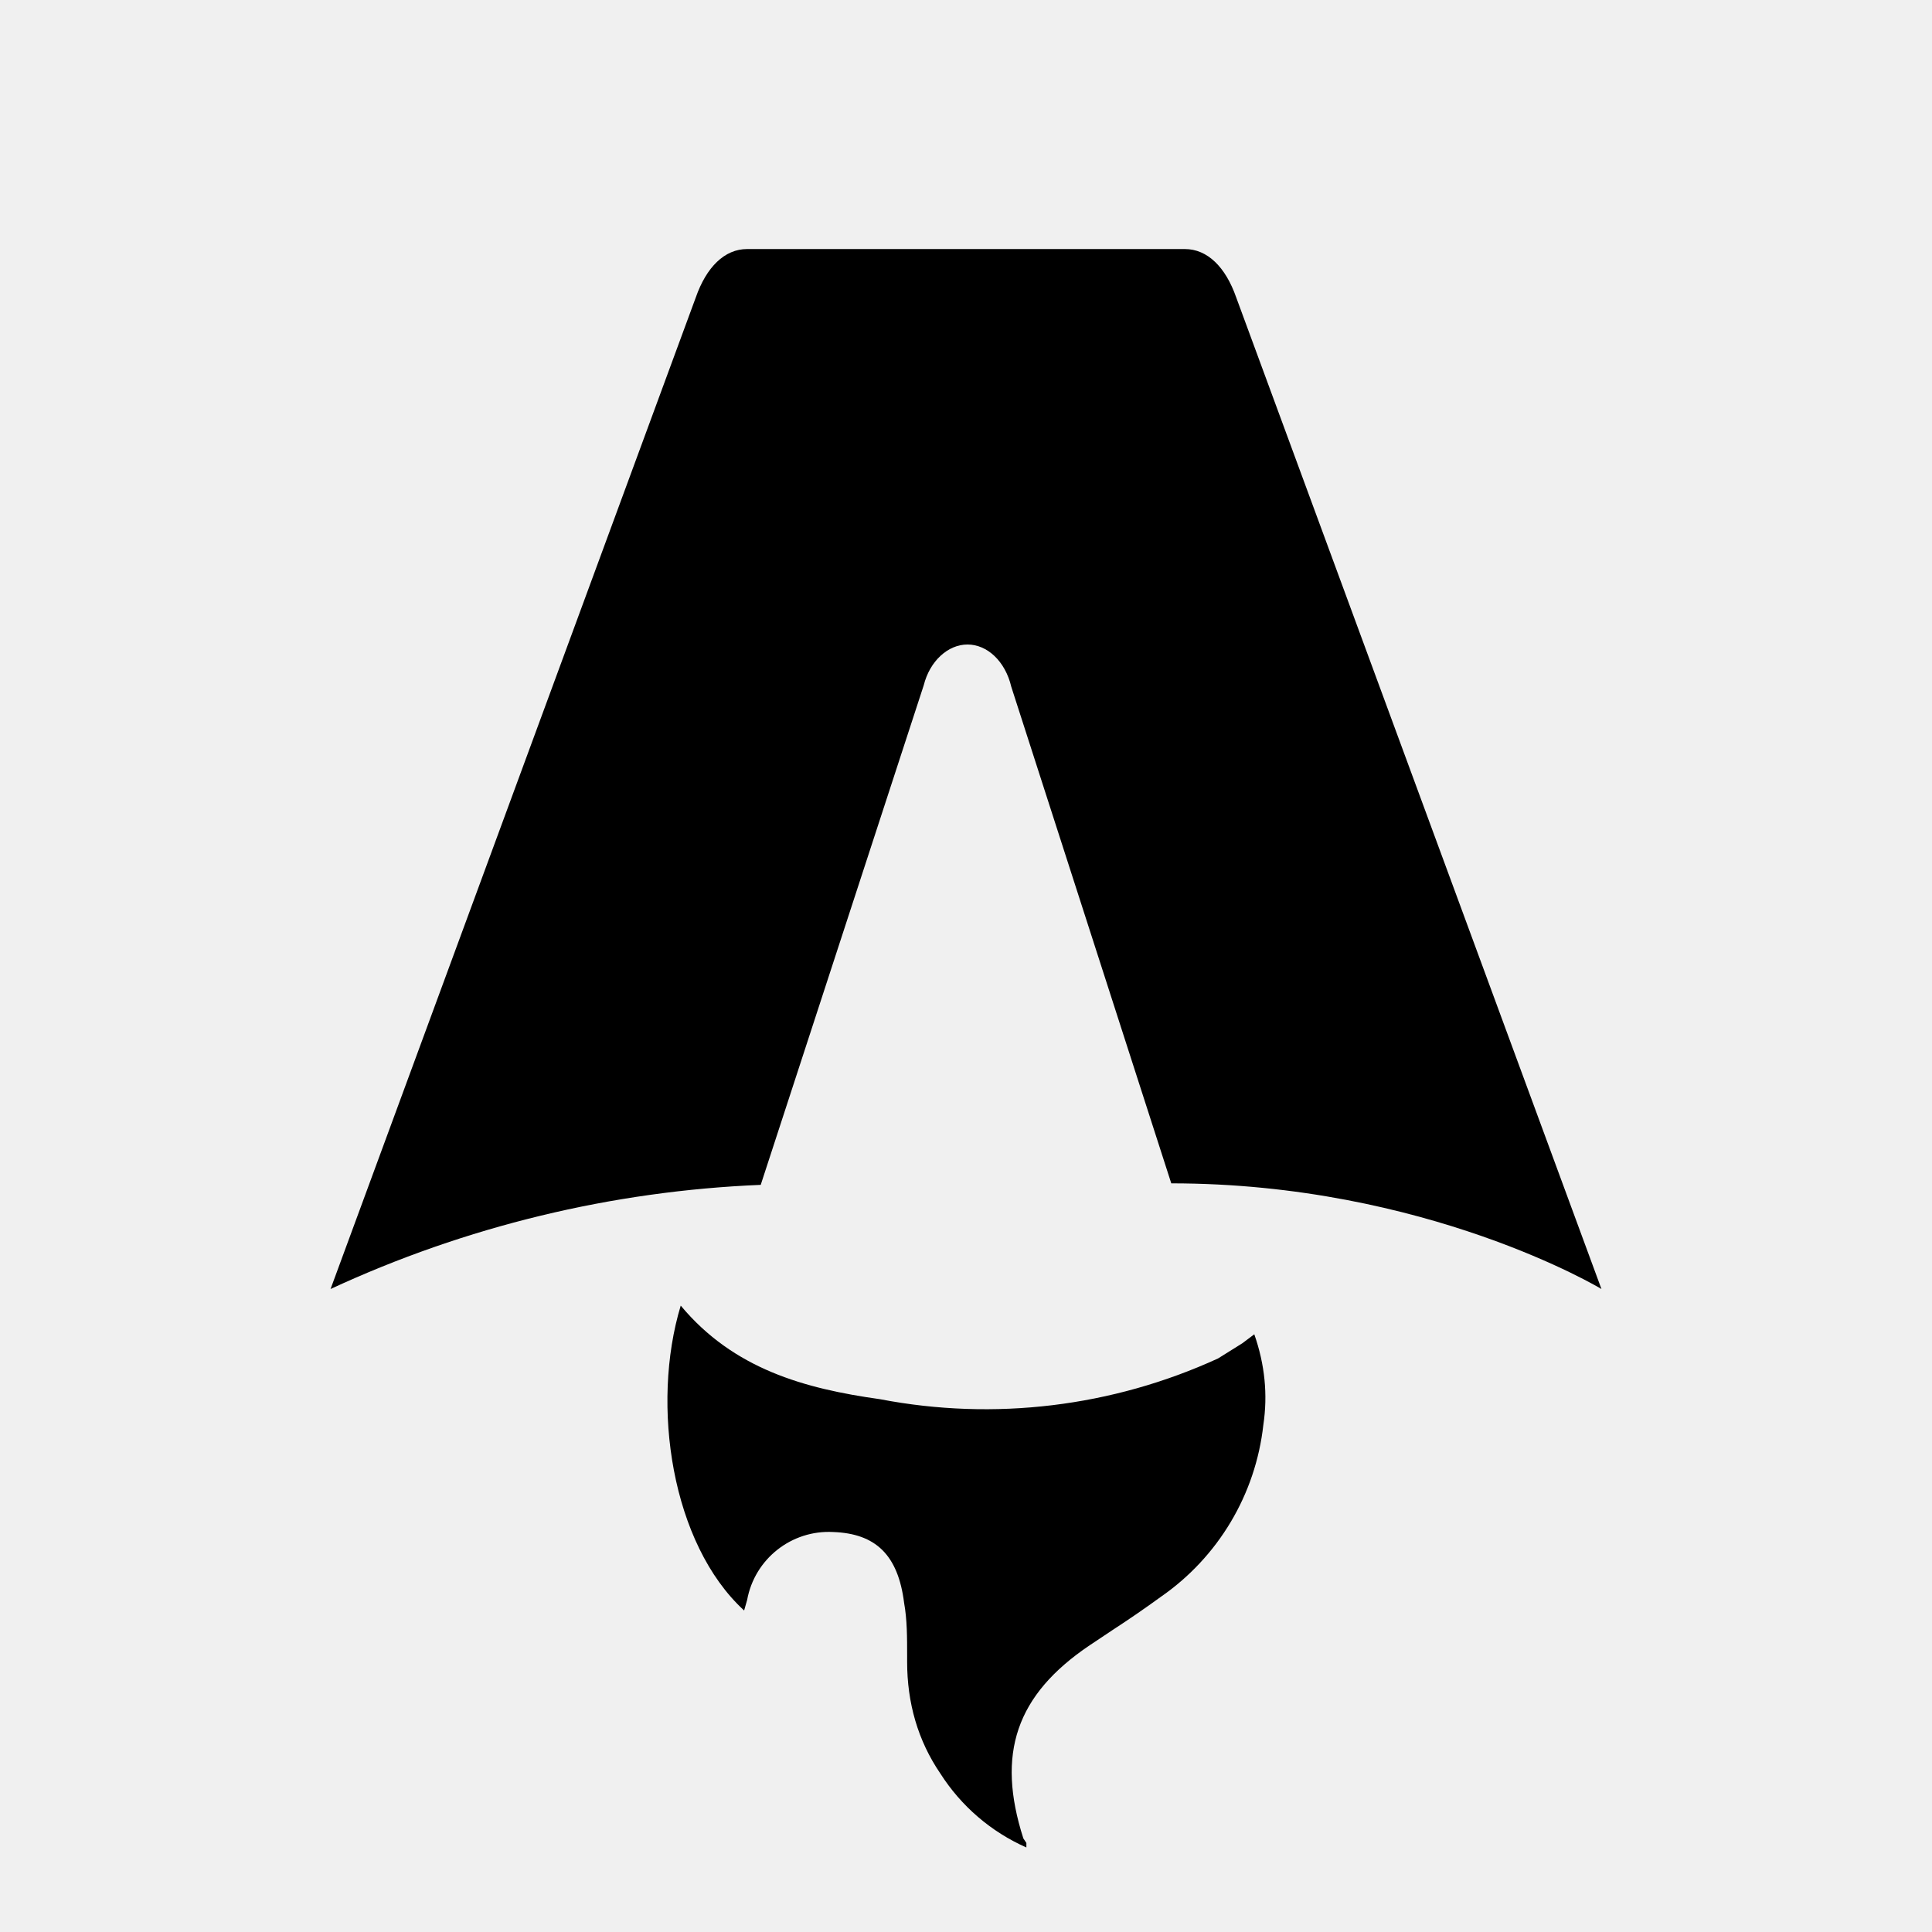
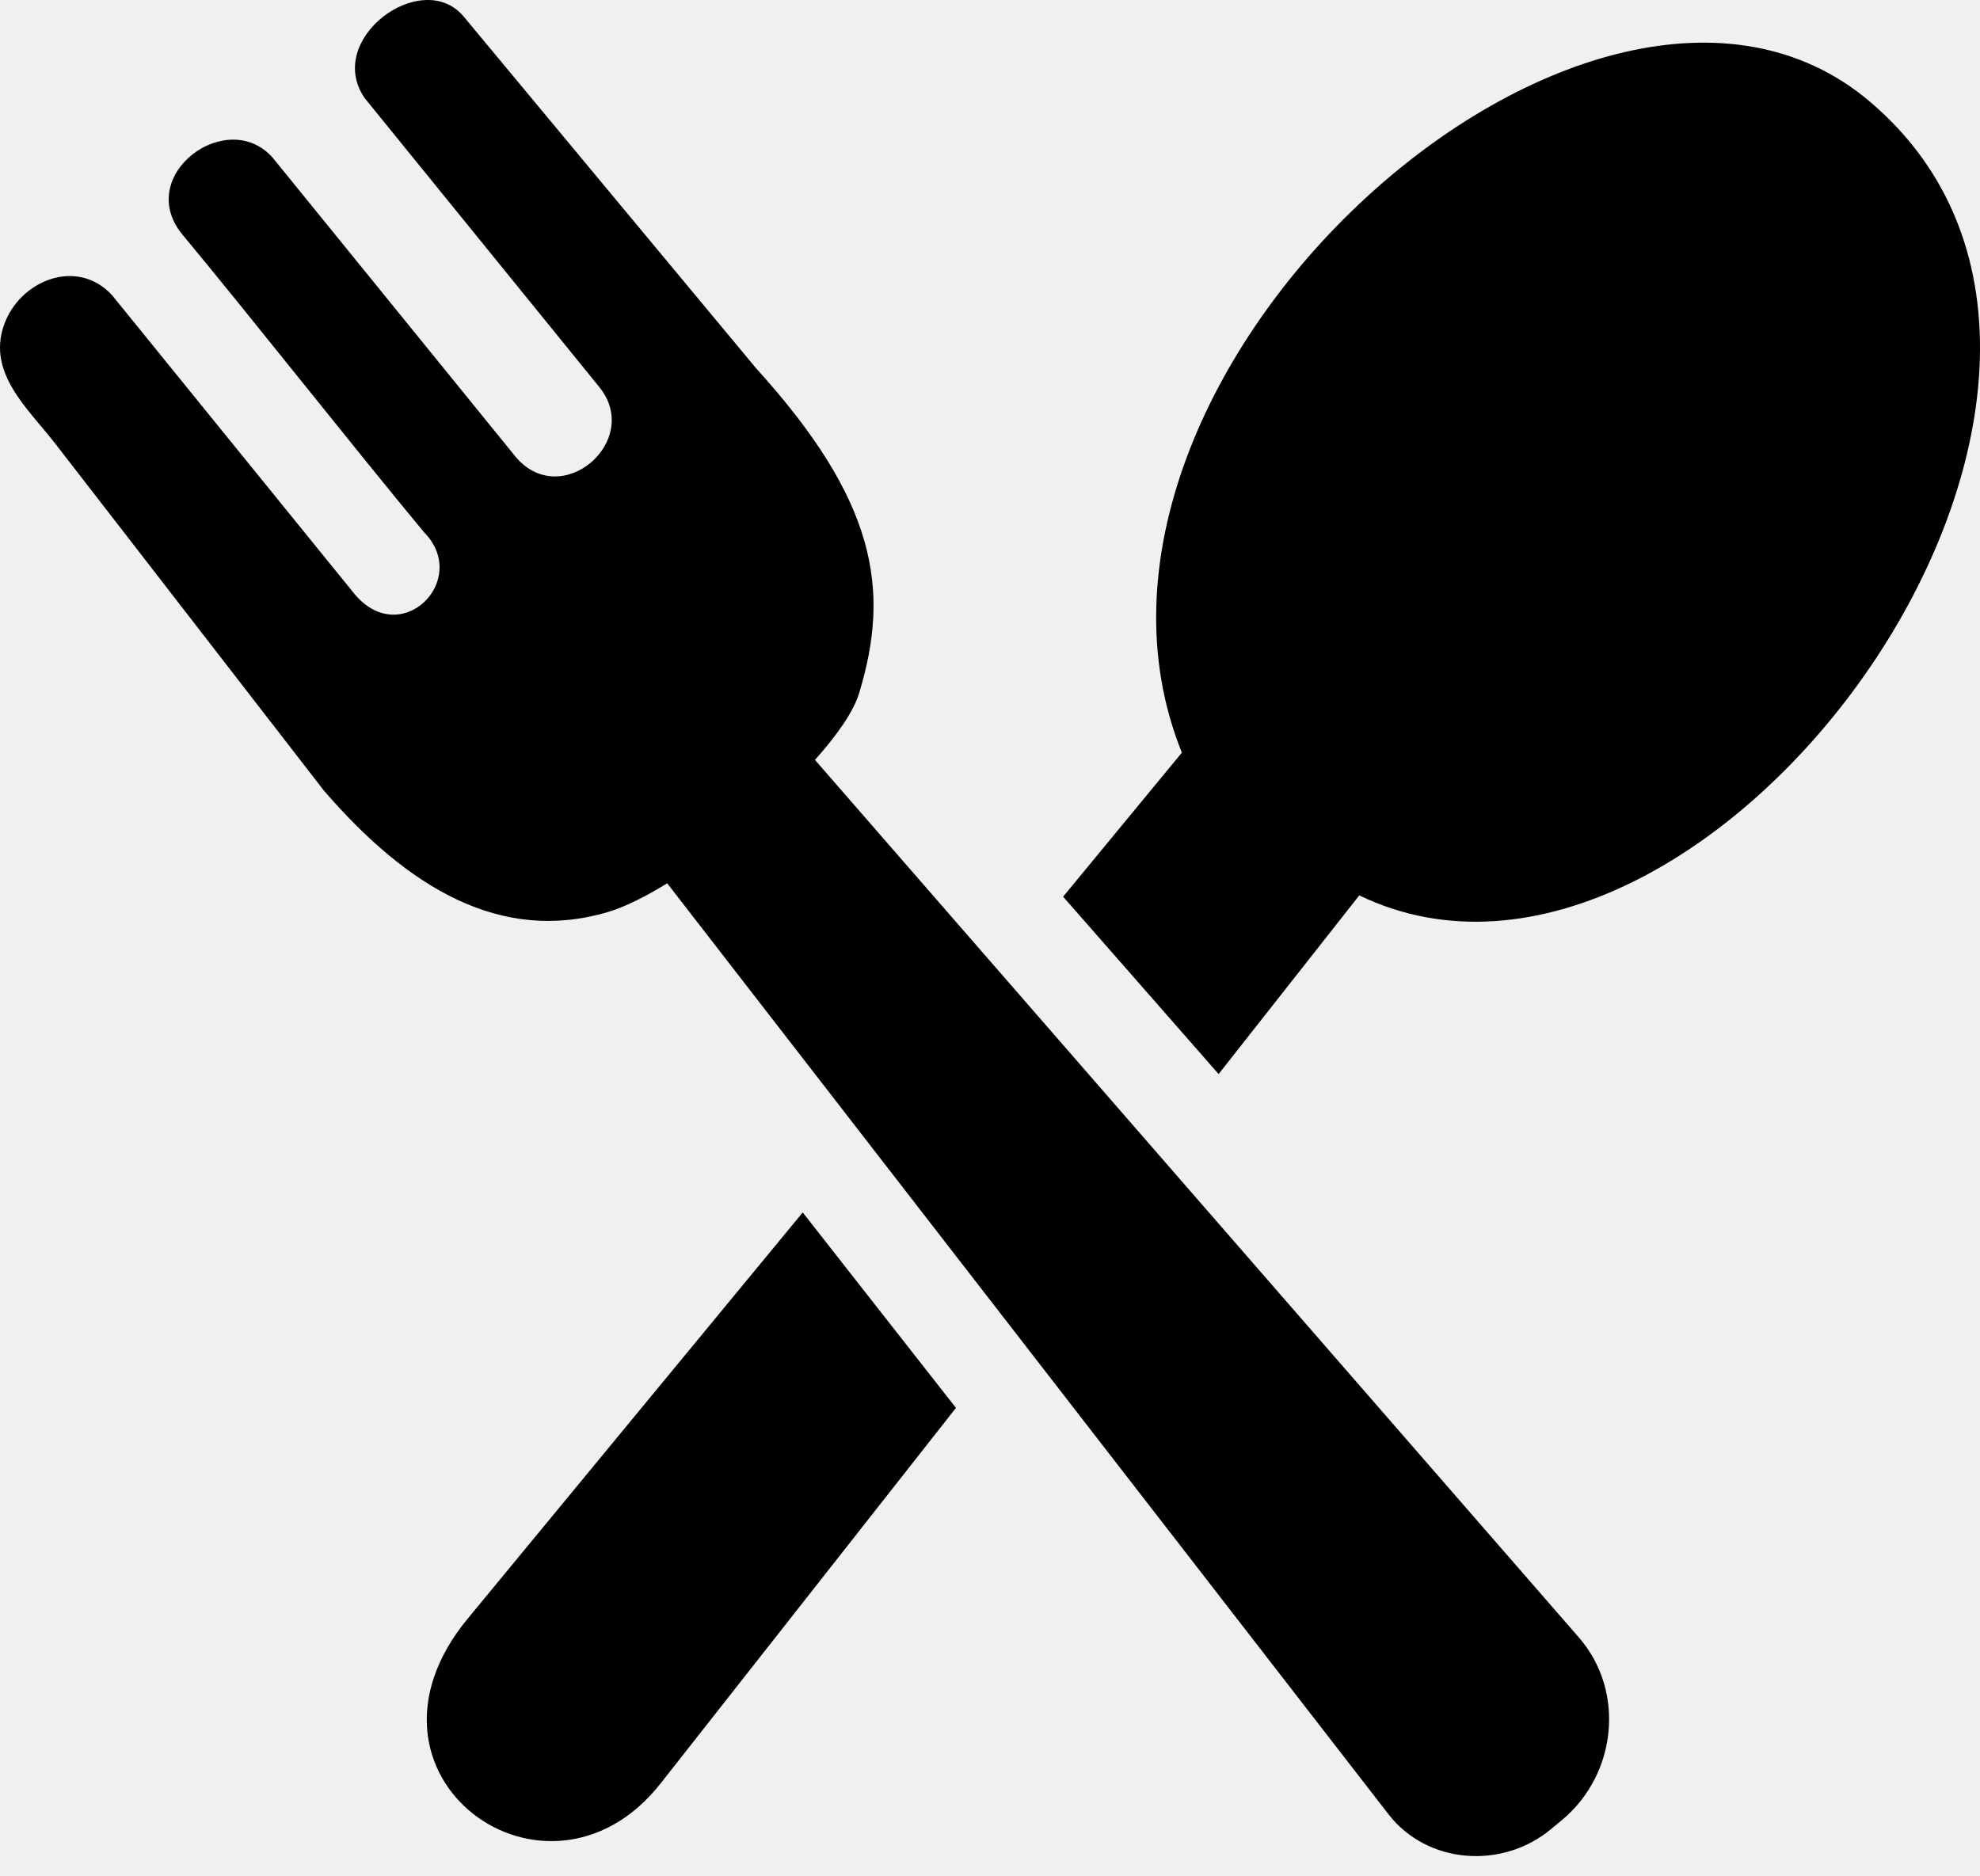
- <svg xmlns="http://www.w3.org/2000/svg" fill="none" viewBox="0 0 128 128">
-   <path d="M50.4 78.5a75.1 75.1 0 0 0-28.5 6.9l24.2-65.7c.7-2 1.9-3.2 3.4-3.2h29c1.5 0 2.7 1.2 3.4 3.2l24.2 65.7s-11.6-7-28.5-7L67 45.5c-.4-1.7-1.6-2.8-2.9-2.8-1.3 0-2.5 1.1-2.9 2.7L50.4 78.5Zm-1.1 28.2Zm-4.2-20.2c-2 6.6-.6 15.8 4.2 20.2a17.5 17.5 0 0 1 .2-.7 5.5 5.5 0 0 1 5.7-4.5c2.8.1 4.3 1.5 4.7 4.7.2 1.1.2 2.3.2 3.5v.4c0 2.7.7 5.2 2.2 7.4a13 13 0 0 0 5.7 4.9v-.3l-.2-.3c-1.8-5.6-.5-9.5 4.4-12.8l1.5-1a73 73 0 0 0 3.2-2.2 16 16 0 0 0 6.8-11.4c.3-2 .1-4-.6-6l-.8.6-1.6 1a37 37 0 0 1-22.4 2.7c-5-.7-9.7-2-13.2-6.2Z" />
+ <svg xmlns="http://www.w3.org/2000/svg" width="95" height="90" viewBox="0 0 95 90" fill="none">
+   <path d="M22.441 77.672L38.514 58.181L45.867 67.559L31.695 85.581C26.268 92.478 16.225 85.21 22.441 77.672ZM41.213 33.286C42.743 28.292 42.04 24.024 36.288 17.685L22.232 0.776C20.238 -1.566 15.537 1.874 17.501 4.712L28.742 18.558C30.868 21.141 26.918 24.558 24.722 21.898L13.094 7.58C10.929 5.098 6.453 8.376 8.718 11.214C11.996 15.157 17.068 21.597 20.346 25.54C22.619 27.851 19.163 31.276 16.921 28.393L5.378 14.167C3.685 12.327 0.917 13.471 0.183 15.62C-0.606 17.917 1.335 19.594 2.657 21.295L15.537 37.933C19.534 42.564 24.003 45.309 29.198 43.755C29.995 43.515 30.969 43.028 32.012 42.386L66.618 87.058C68.481 89.462 72.076 89.717 74.411 87.777L74.944 87.336C77.573 85.148 77.998 81.151 75.749 78.569L39.102 36.464C40.169 35.273 40.95 34.145 41.213 33.286ZM51.008 43.028L56.706 36.116C49.377 17.948 76.537 -6.267 89.704 4.866C105.7 18.404 81.926 51.03 65.218 42.966L58.469 51.54L51.008 43.028Z" fill="none" />
  <style>
        path { fill: #000; }
        @media (prefers-color-scheme: dark) {
            path { fill: #FFF; }
        }
    </style>
</svg>
